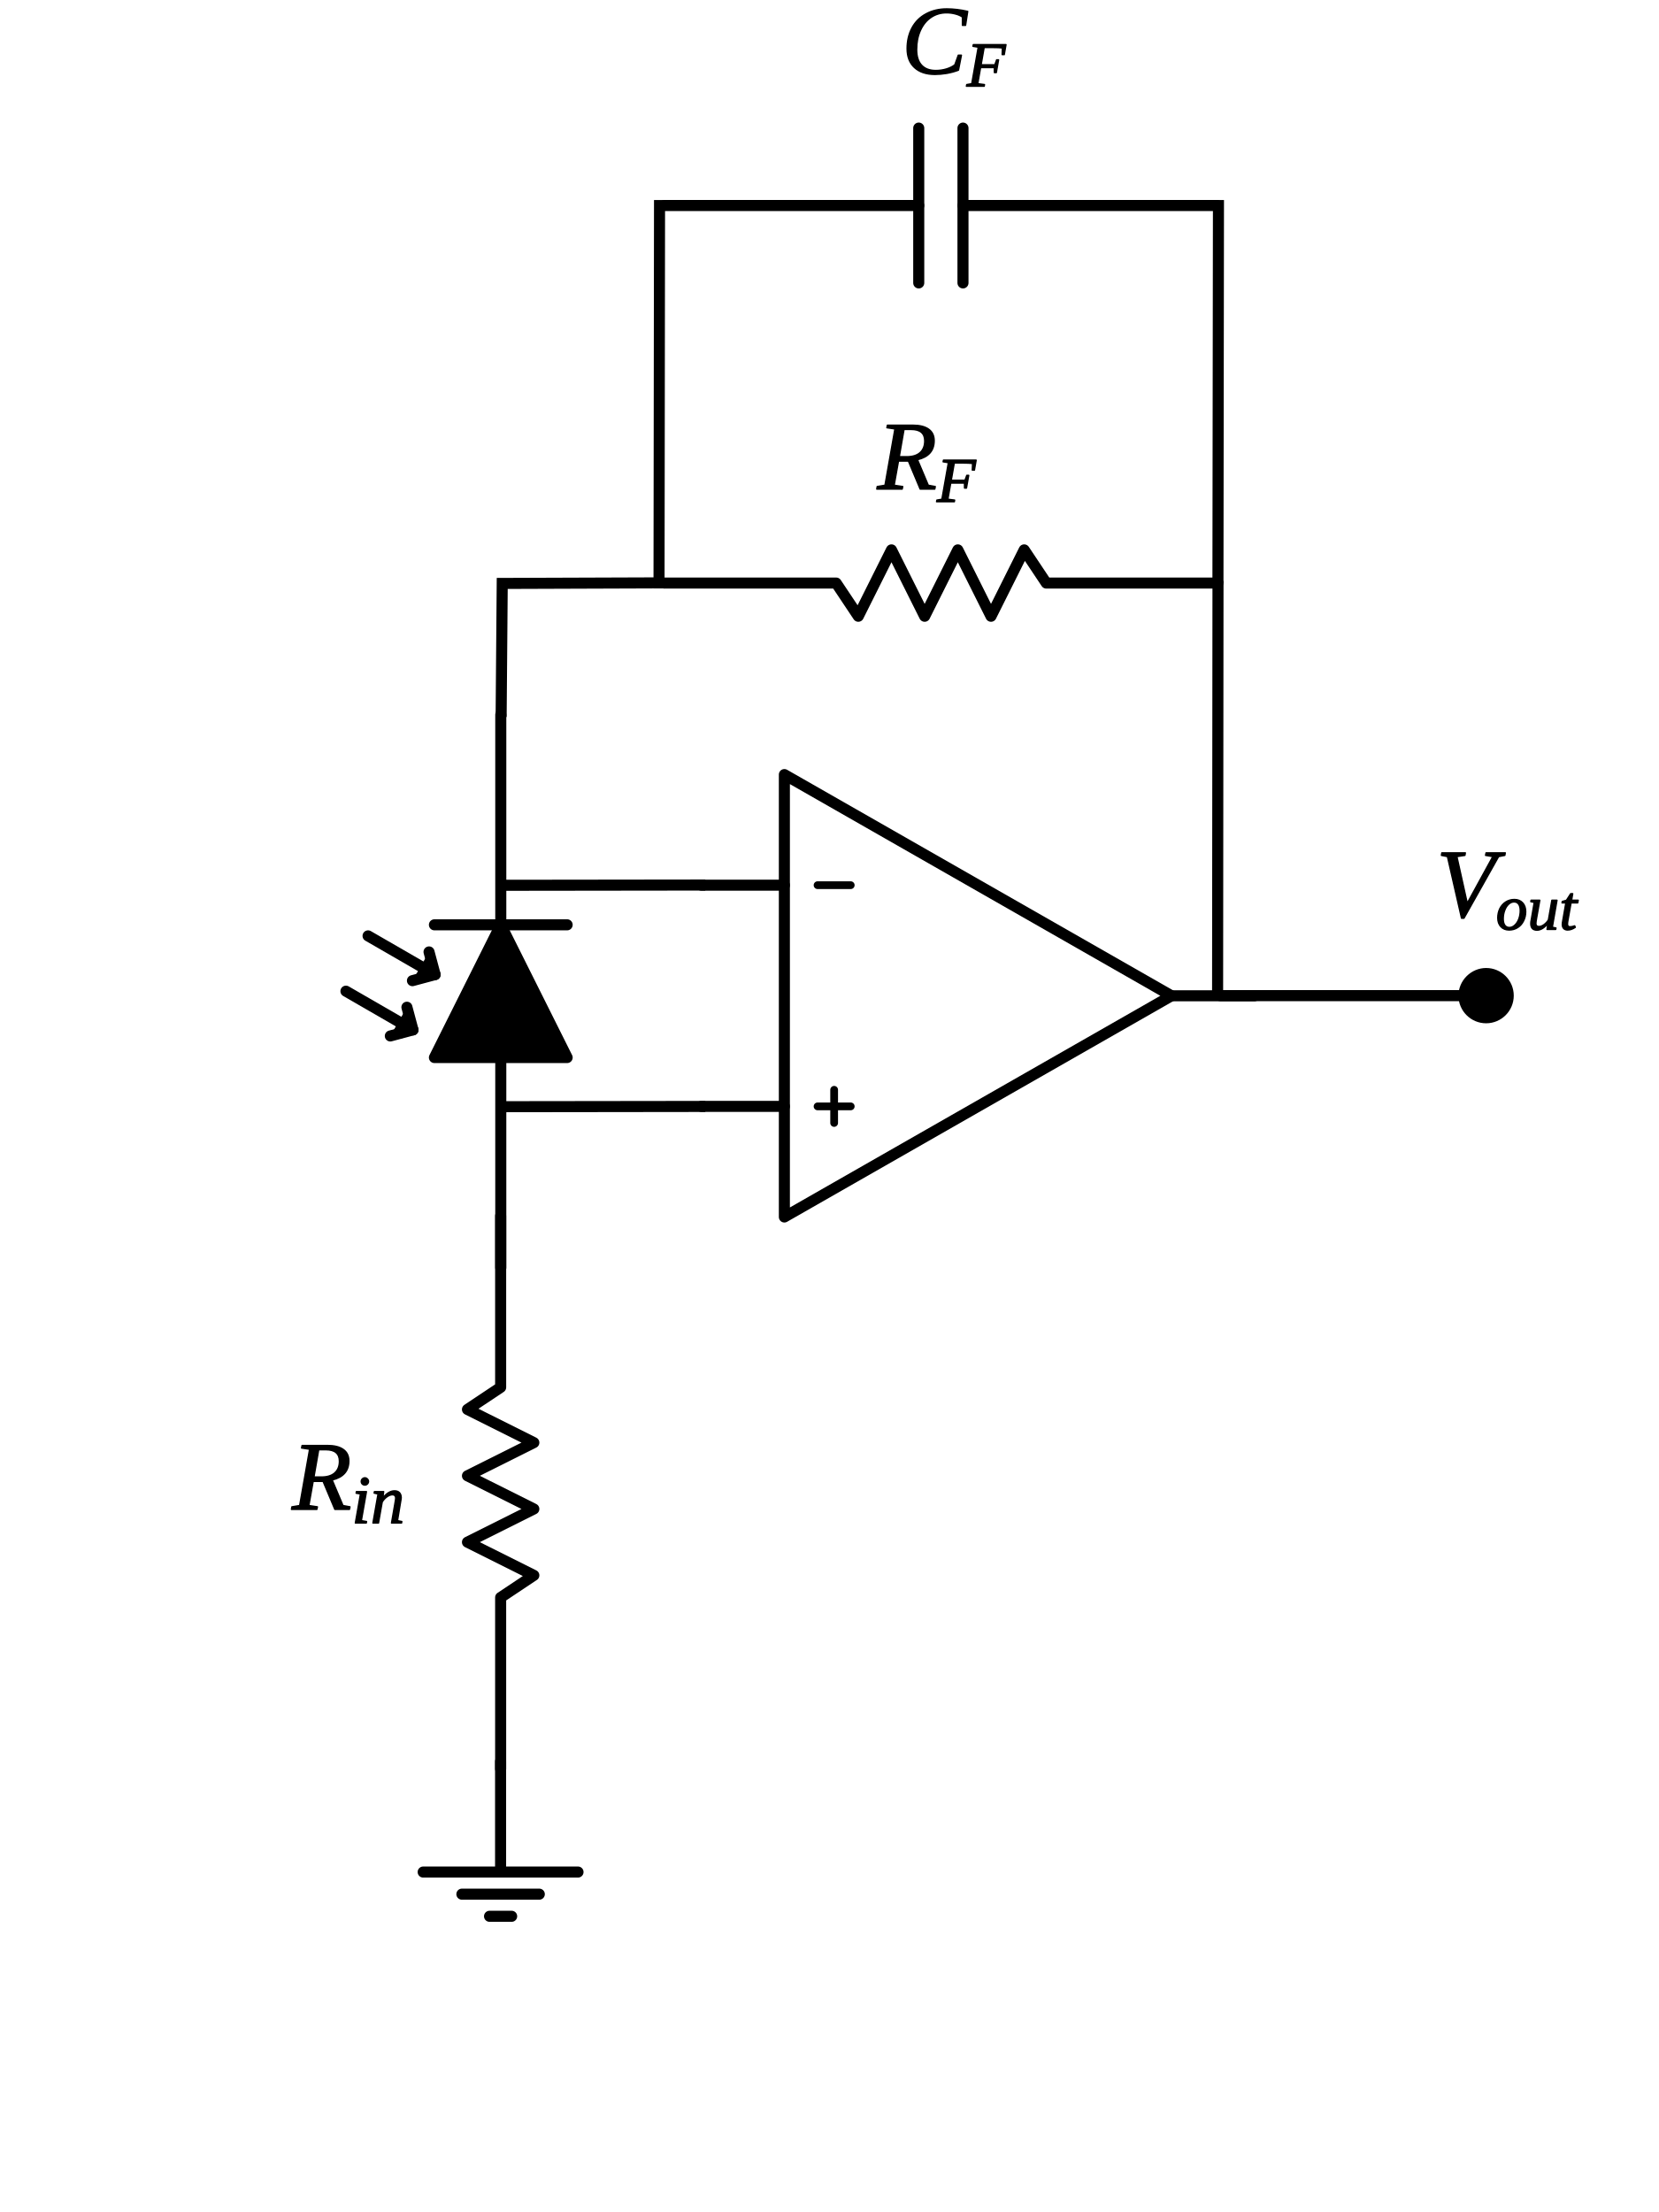
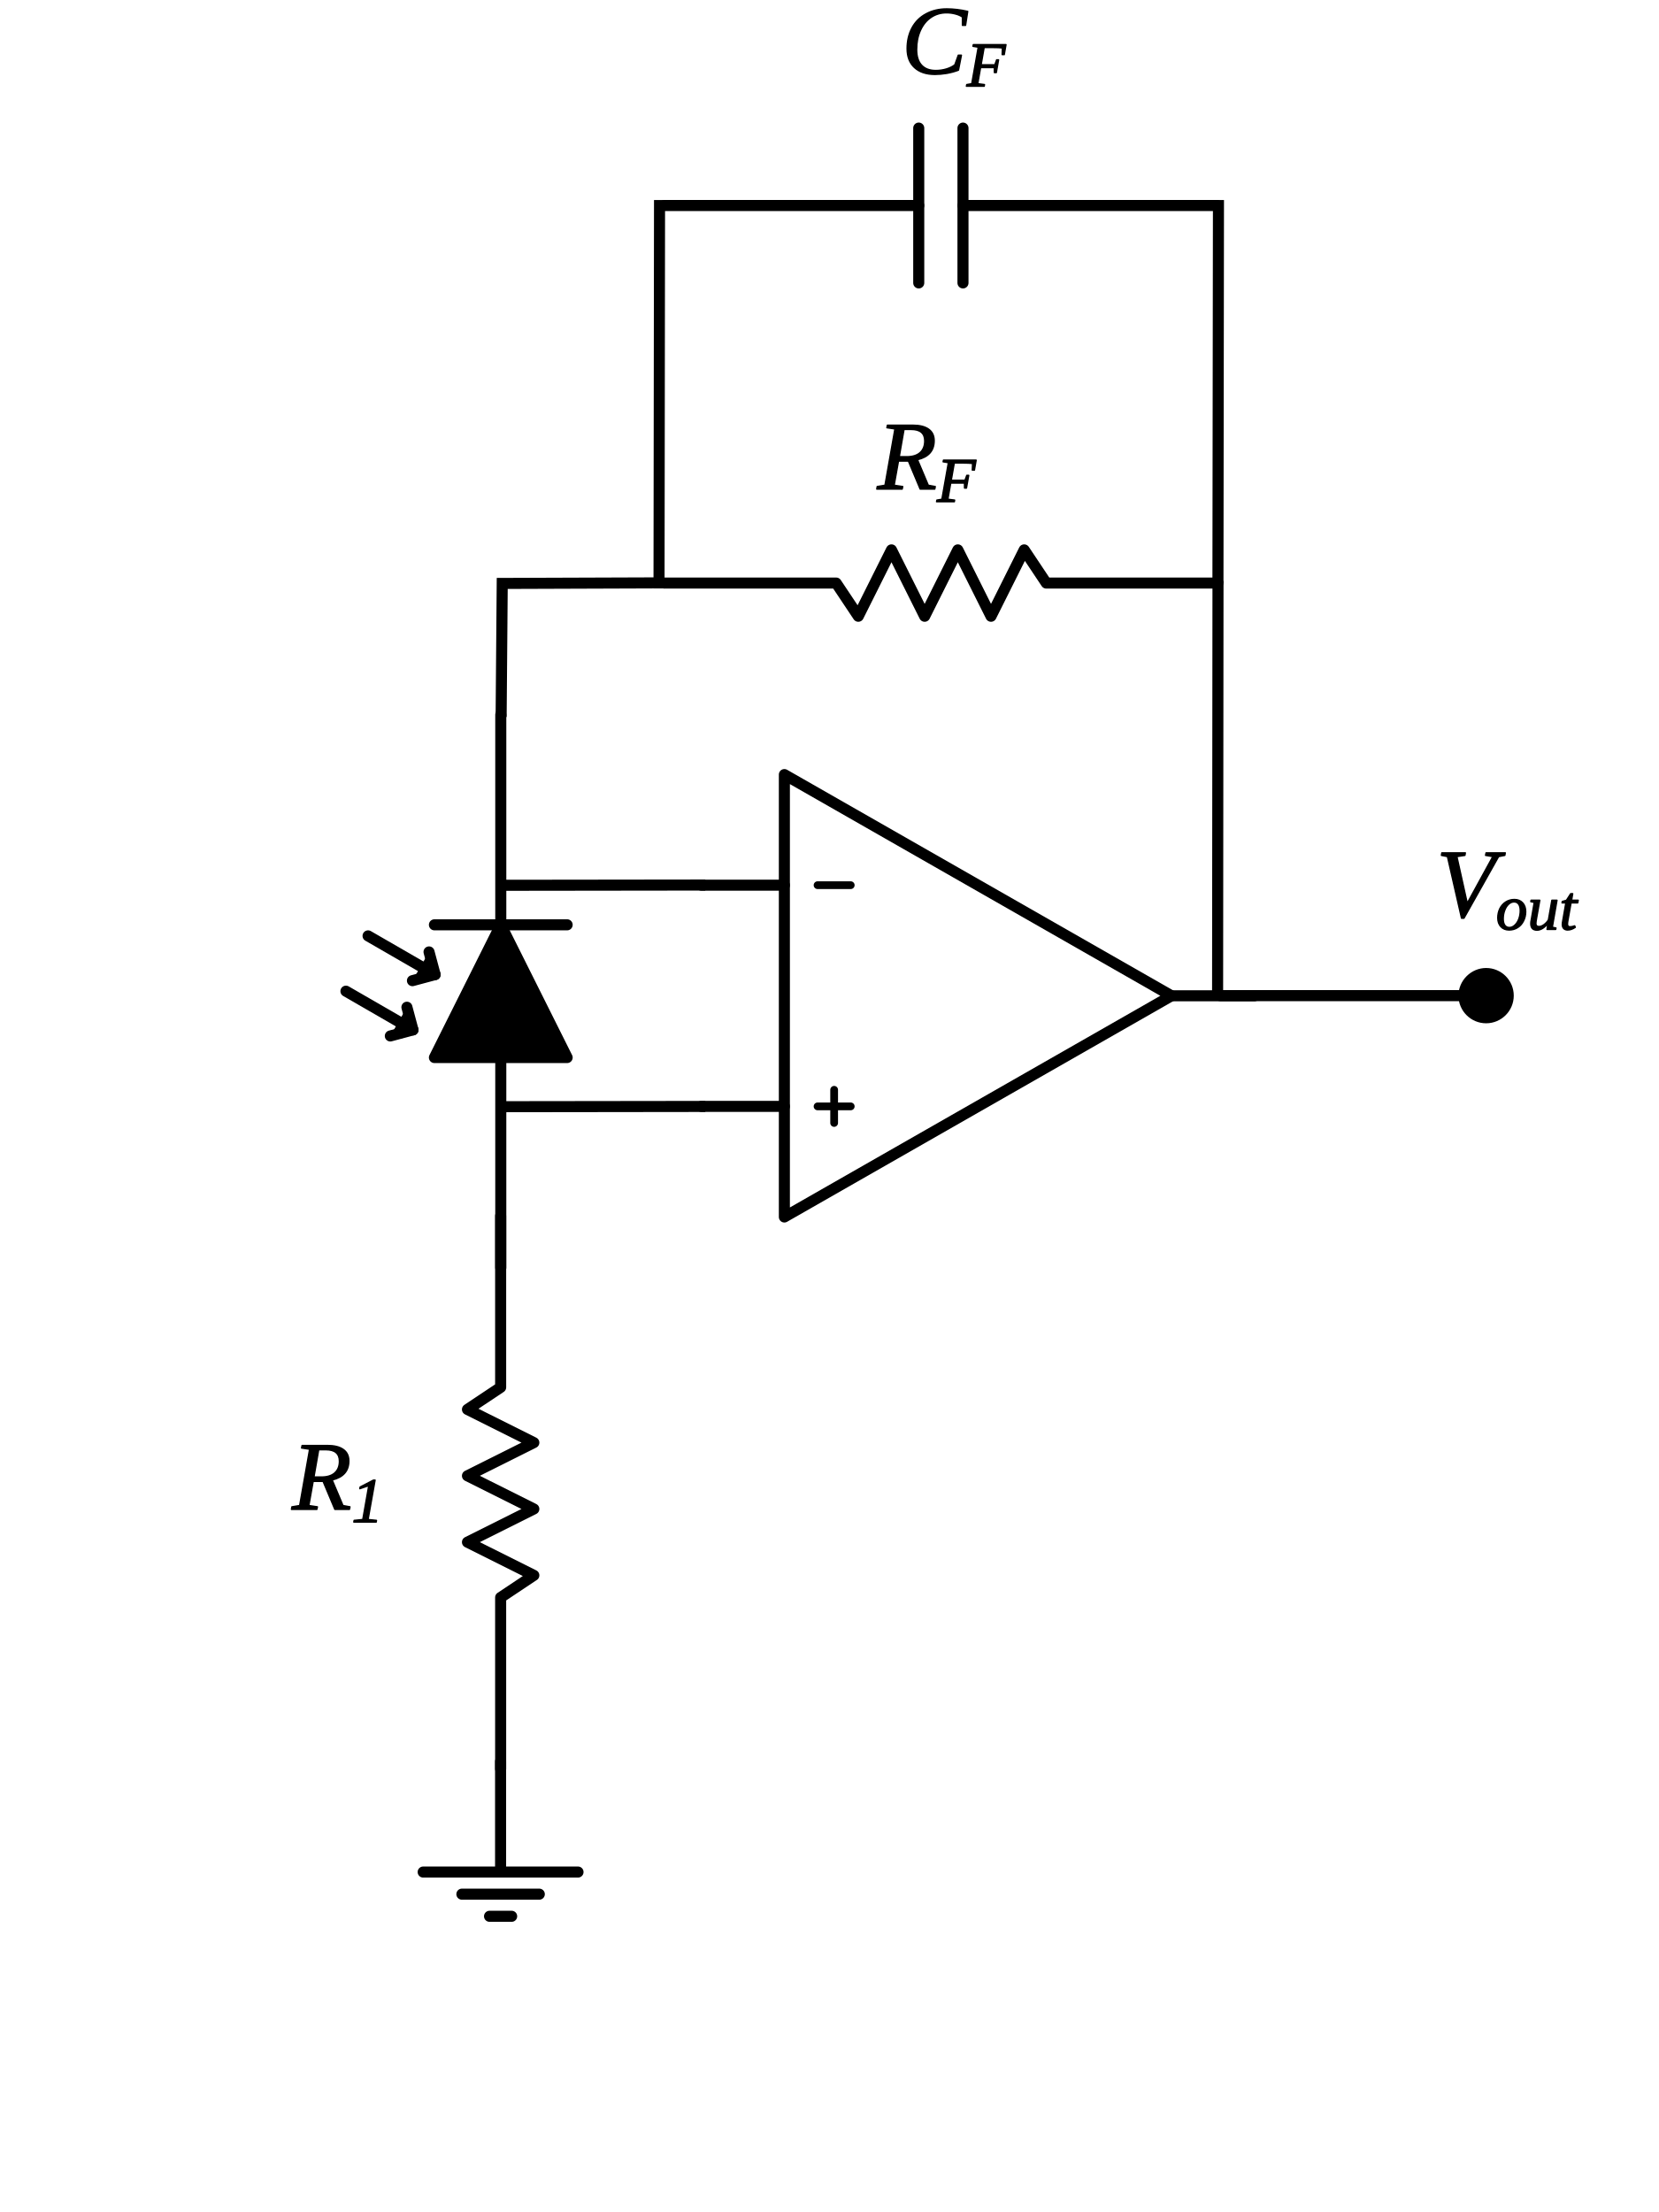
<svg xmlns="http://www.w3.org/2000/svg" width="300mm" height="400mm" viewBox="0 0 300 400" version="1.1" id="svg1">
  <defs id="defs1">
    <marker style="overflow:visible" id="Dot" refX="0" refY="0" orient="auto" markerWidth="1" markerHeight="1" viewBox="0 0 1 1" preserveAspectRatio="xMidYMid">
      <path transform="scale(0.5)" style="fill:context-stroke;fill-rule:evenodd;stroke:none" d="M 5,0 C 5,2.76 2.76,5 0,5 -2.76,5 -5,2.76 -5,0 c 0,-2.76 2.3,-5 5,-5 2.76,0 5,2.24 5,5 z" id="path21" />
    </marker>
    <marker orient="auto" refY="0" refX="0" id="arrowVoltageStart" style="overflow:visible">
      <path d="M 0,0 5,-5 -12.5,0 5,5 Z" style="fill:#217b21;fill-opacity:1;fill-rule:evenodd;stroke:#217b21;stroke-width:1;stroke-opacity:1" transform="matrix(0.25,0,0,0.25,1.823125,0)" id="path1" />
    </marker>
    <marker orient="auto" refY="0" refX="0" id="arrowVoltageEnd" style="overflow:visible">
      <path d="M 0,0 5,-5 -12.5,0 5,5 Z" style="fill:#217b21;fill-opacity:1;fill-rule:evenodd;stroke:#217b21;stroke-width:1;stroke-opacity:1" transform="matrix(-0.25,0,0,-0.25,-1.823125,0)" id="path2" />
    </marker>
    <marker orient="auto" refY="0" refX="0" id="arrowCurrentStart" style="overflow:visible">
      <path d="M 0,0 5,-5 -12.5,0 5,5 Z" style="fill:#ff0000;fill-opacity:1;fill-rule:evenodd;stroke:#ff0000;stroke-width:1;stroke-opacity:1" transform="matrix(0.25,0,0,0.25,1.823125,0)" id="path3" />
    </marker>
    <marker orient="auto" refY="0" refX="0" id="arrowCurrentEnd" style="overflow:visible">
      <path d="M 0,0 5,-5 -12.5,0 5,5 Z" style="fill:#ff0000;fill-opacity:1;fill-rule:evenodd;stroke:#ff0000;stroke-width:1;stroke-opacity:1" transform="matrix(-0.25,0,0,-0.25,-1.823125,0)" id="path4" />
    </marker>
  </defs>
  <g id="layer1">
    <g id="g8" transform="matrix(2,0,0,-2,-78.15978,480.0688)">
      <g id="g7">
        <path style="fill:none;fill-opacity:1;stroke:#000000;stroke-width:1;stroke-linecap:round;stroke-linejoin:round;stroke-dasharray:none;stroke-opacity:1" d="m 145,150 -35,20 v -40 l 35,20" id="path5" />
        <path style="fill:none;fill-opacity:1;stroke:#000000;stroke-width:1;stroke-linecap:round;stroke-linejoin:round;stroke-dasharray:none;stroke-opacity:1" d="m 110,160 h -7.5" id="path6" />
        <path style="fill:none;fill-opacity:1;stroke:#000000;stroke-width:1;stroke-linecap:round;stroke-linejoin:round;stroke-dasharray:none;stroke-opacity:1" d="m 110,140 h -7.5" id="path7" />
        <path style="fill:none;fill-opacity:1;stroke:#000000;stroke-width:1;stroke-linecap:round;stroke-linejoin:round;stroke-dasharray:none;stroke-opacity:1" d="m 145,150 h 7.5" id="path8" />
        <path style="fill:none;fill-opacity:1;stroke:#000000;stroke-width:0.7;stroke-linecap:round;stroke-linejoin:round;stroke-dasharray:none;stroke-opacity:1" d="m 116,160 h -3" id="path9" />
        <path style="fill:none;fill-opacity:1;stroke:#000000;stroke-width:0.7;stroke-linecap:round;stroke-linejoin:round;stroke-dasharray:none;stroke-opacity:1" d="m 116,140 h -3" id="path10" />
        <path style="fill:none;fill-opacity:1;stroke:#000000;stroke-width:0.7;stroke-linecap:round;stroke-linejoin:round;stroke-dasharray:none;stroke-opacity:1" d="m 114.5,138.5 v 3" id="path11" />
      </g>
    </g>
  </g>
  <g id="g10" transform="matrix(0,2,-2,0,390.5331,49.87125)" style="stroke:#000000;stroke-opacity:1">
    <g id="g9" style="stroke:#000000;stroke-opacity:1">
      <path style="fill:none;fill-opacity:1;stroke:#000000;stroke-width:1;stroke-linecap:round;stroke-linejoin:round;stroke-dasharray:none;stroke-opacity:1" d="m 85,150 h 15.5 l 2,3 3,-6 3,6 3,-6 3,6 3,-6 2,3 H 135" id="path12" />
    </g>
  </g>
  <g id="g14" transform="matrix(2,0,0,2,-129.4776,18.52522)">
    <g id="g13">
      <path style="fill:none;fill-opacity:1;stroke:#000000;stroke-width:1;stroke-linecap:round;stroke-linejoin:round;stroke-dasharray:none;stroke-opacity:1" d="m 110,150 v 10" id="path13" />
      <path style="fill:none;fill-opacity:1;stroke:#000000;stroke-width:1;stroke-linecap:round;stroke-linejoin:round;stroke-dasharray:none;stroke-opacity:1" d="M 117,160 H 103" id="path14" />
      <path style="fill:none;fill-opacity:1;stroke:#000000;stroke-width:1;stroke-linecap:round;stroke-linejoin:round;stroke-dasharray:none;stroke-opacity:1" d="m 113.5,162 h -7" id="path15" />
      <path style="fill:none;fill-opacity:1;stroke:#000000;stroke-width:1;stroke-linecap:round;stroke-linejoin:round;stroke-dasharray:none;stroke-opacity:1" d="m 111,164 h -2" id="path16" />
    </g>
  </g>
  <g id="g16" transform="matrix(2,0,0,2,-49.7937,-194.5633)">
    <g id="g15">
      <path style="fill:none;fill-opacity:1;stroke:#000000;stroke-width:1;stroke-linecap:round;stroke-linejoin:round;stroke-dasharray:none;stroke-opacity:1" d="m 85,150 h 15.5 l 2,3 3,-6 3,6 3,-6 3,6 3,-6 2,3 H 135" id="path18" />
    </g>
  </g>
  <path style="fill:none;stroke:#000000;stroke-width:2;stroke-linecap:round;stroke-linejoin:round;stroke-miterlimit:0;stroke-dasharray:none" d="m 220.252,105.415 -0.071,73.739" id="path22" />
  <path style="fill:none;stroke:#000000;stroke-width:2;stroke-linecap:round;stroke-linejoin:round;stroke-miterlimit:0;stroke-dasharray:none;marker-end:url(#Dot)" d="M 220.677,180.043 H 268.736" id="path23" />
-   <text xml:space="preserve" style="font-style:normal;font-variant:normal;font-weight:normal;font-stretch:normal;font-size:17.639px;font-family:'Times New Roman';-inkscape-font-specification:'Times New Roman, Normal';font-variant-ligatures:normal;font-variant-caps:normal;font-variant-numeric:normal;font-variant-east-asian:normal;text-align:start;writing-mode:lr-tb;direction:ltr;text-anchor:start;fill:#000000;fill-opacity:1;stroke:#000000;stroke-width:0.25;stroke-linecap:round;stroke-linejoin:round;stroke-miterlimit:0;stroke-dasharray:none;stroke-opacity:1" x="52.799" y="272.936" id="text28">
-     <tspan id="tspan28" style="font-style:italic;font-variant:normal;font-weight:normal;font-stretch:normal;font-size:17.639px;font-family:'Times New Roman';-inkscape-font-specification:'Times New Roman, Normal';font-variant-ligatures:normal;font-variant-caps:normal;font-variant-numeric:normal;font-variant-east-asian:normal;fill:#000000;fill-opacity:1;stroke-width:0.25;stroke-dasharray:none" x="52.799" y="272.936">R<tspan style="font-style:italic;font-variant:normal;font-weight:normal;font-stretch:normal;font-size:12.347px;font-family:'Times New Roman';-inkscape-font-specification:'Times New Roman, Normal';font-variant-ligatures:normal;font-variant-caps:normal;font-variant-numeric:normal;font-variant-east-asian:normal;baseline-shift:sub;stroke-width:0.25;stroke-dasharray:none" id="tspan29">in</tspan>
+   <text xml:space="preserve" style="font-style:italic;font-variant:normal;font-weight:normal;font-stretch:normal;font-size:17.639px;font-family:'Times New Roman';-inkscape-font-specification:'Times New Roman, Italic';font-variant-ligatures:normal;font-variant-caps:normal;font-variant-numeric:normal;font-variant-east-asian:normal;text-align:start;writing-mode:lr-tb;direction:ltr;text-anchor:start;fill:#000000;fill-opacity:1;stroke:#000000;stroke-width:0.25;stroke-linecap:round;stroke-linejoin:round;stroke-miterlimit:0;stroke-dasharray:none;stroke-opacity:1" x="52.799" y="272.936" id="text28">
+     <tspan id="tspan1" x="52.799" y="272.936">R<tspan style="font-style:italic;font-variant:normal;font-weight:normal;font-stretch:normal;font-size:65%;font-family:'Times New Roman';-inkscape-font-specification:'Times New Roman, Italic';font-variant-ligatures:normal;font-variant-caps:normal;font-variant-numeric:normal;font-variant-east-asian:normal;baseline-shift:sub" id="tspan2">1</tspan>
    </tspan>
  </text>
  <text xml:space="preserve" style="font-style:normal;font-variant:normal;font-weight:normal;font-stretch:normal;font-size:17.639px;font-family:'Times New Roman';-inkscape-font-specification:'Times New Roman, Normal';font-variant-ligatures:normal;font-variant-caps:normal;font-variant-numeric:normal;font-variant-east-asian:normal;text-align:start;writing-mode:lr-tb;direction:ltr;text-anchor:start;fill:#000000;fill-opacity:1;stroke:#000000;stroke-width:0.25;stroke-linecap:round;stroke-linejoin:round;stroke-miterlimit:0;stroke-dasharray:none;stroke-opacity:1" x="158.646" y="88.436" id="text31">
    <tspan id="tspan31" style="font-style:italic;font-variant:normal;font-weight:normal;font-stretch:normal;font-size:17.639px;font-family:'Times New Roman';-inkscape-font-specification:'Times New Roman, Normal';font-variant-ligatures:normal;font-variant-caps:normal;font-variant-numeric:normal;font-variant-east-asian:normal;fill:#000000;fill-opacity:1;stroke-width:0.25;stroke-dasharray:none" x="158.646" y="88.436">R<tspan style="font-style:italic;font-variant:normal;font-weight:normal;font-stretch:normal;font-size:11.465px;font-family:'Times New Roman';-inkscape-font-specification:'Times New Roman, Italic';font-variant-ligatures:normal;font-variant-caps:normal;font-variant-numeric:normal;font-variant-east-asian:normal;baseline-shift:sub;stroke-width:0.25;stroke-dasharray:none" id="tspan32">F</tspan>
    </tspan>
  </text>
  <text xml:space="preserve" style="font-style:normal;font-variant:normal;font-weight:normal;font-stretch:normal;font-size:17.639px;font-family:'Times New Roman';-inkscape-font-specification:'Times New Roman, Normal';font-variant-ligatures:normal;font-variant-caps:normal;font-variant-numeric:normal;font-variant-east-asian:normal;text-align:start;writing-mode:lr-tb;direction:ltr;text-anchor:start;fill:#000000;fill-opacity:1;stroke:#000000;stroke-width:0.25;stroke-linecap:round;stroke-linejoin:round;stroke-miterlimit:0;stroke-dasharray:none;stroke-opacity:1" x="259.731" y="165.767" id="text34">
    <tspan id="tspan34" x="259.731" y="165.767" style="font-style:italic;stroke-width:0.25;stroke-dasharray:none">V<tspan style="font-style:italic;font-size:65%;baseline-shift:sub;stroke-width:0.25;stroke-dasharray:none" id="tspan35">out</tspan>
    </tspan>
  </text>
  <g id="g35" transform="matrix(0,-2,2,0,-189.4425,479.2369)" style="fill:#000000;fill-opacity:1">
    <path style="fill:#000000;fill-opacity:1;stroke:#000000;stroke-width:1;stroke-linecap:round;stroke-linejoin:round;stroke-dasharray:none;stroke-opacity:1" d="m 156,140 h 19" id="path24" />
    <path style="fill:#000000;fill-opacity:1;stroke:#000000;stroke-width:1;stroke-linecap:round;stroke-linejoin:round;stroke-dasharray:none;stroke-opacity:1" d="M 144,140 H 125" id="path25" />
    <path style="fill:#000000;fill-opacity:1;stroke:#000000;stroke-width:1;stroke-linecap:round;stroke-linejoin:round;stroke-dasharray:none;stroke-opacity:1" d="m 156,140 -12,6 v -12 l 12,6" id="path29" />
    <path style="fill:#000000;fill-opacity:1;stroke:#000000;stroke-width:1;stroke-linecap:round;stroke-linejoin:round;stroke-dasharray:none;stroke-opacity:1" d="m 156,134 v 12" id="path30" />
    <g transform="rotate(120,154.0414,133)" id="g32" style="fill:#000000;fill-opacity:1">
      <path style="fill:#000000;fill-opacity:1;stroke:#000000;stroke-width:1;stroke-linecap:round;stroke-linejoin:round;stroke-dasharray:none;stroke-opacity:1" d="m 150,140 h 7" id="path31" />
      <path style="fill:#000000;fill-opacity:1;stroke:#000000;stroke-width:1;stroke-linecap:round;stroke-linejoin:round;stroke-dasharray:none;stroke-opacity:1" d="m 155.5,141.5 1.5,-1.5 -1.5,-1.5" id="path32" />
    </g>
    <g transform="rotate(120,155.9641,135.4434)" id="g34" style="fill:#000000;fill-opacity:1">
      <path style="fill:#000000;fill-opacity:1;stroke:#000000;stroke-width:1;stroke-linecap:round;stroke-linejoin:round;stroke-dasharray:none;stroke-opacity:1" d="m 150,140 h 7" id="path33" />
      <path style="fill:#000000;fill-opacity:1;stroke:#000000;stroke-width:1;stroke-linecap:round;stroke-linejoin:round;stroke-dasharray:none;stroke-opacity:1" d="m 155.5,141.5 1.5,-1.5 -1.5,-1.5" id="path34" />
    </g>
  </g>
  <path style="fill:none;stroke:#000000;stroke-width:2;stroke-dasharray:none;paint-order:stroke markers fill" d="m 127.541,160.042 -36.623,0.047 v 0 0" id="path40" />
  <path style="fill:none;stroke:#000000;stroke-width:2;stroke-dasharray:none;paint-order:stroke markers fill" d="m 127.541,200.079 -36.623,0.047 v 0 0" id="path41" />
  <g id="g46" transform="matrix(2,0,0,2,130.1378,-482.8385)">
    <g id="g45">
      <path style="fill:none;fill-opacity:1;stroke:#000000;stroke-width:1;stroke-linecap:round;stroke-linejoin:round;stroke-dasharray:none;stroke-opacity:1" d="M 22,260 H 45" id="path42" />
      <path style="fill:none;fill-opacity:1;stroke:#000000;stroke-width:1;stroke-linecap:round;stroke-linejoin:round;stroke-dasharray:none;stroke-opacity:1" d="M 22,267 V 253" id="path43" />
      <path style="fill:none;fill-opacity:1;stroke:#000000;stroke-width:1;stroke-linecap:round;stroke-linejoin:round;stroke-dasharray:none;stroke-opacity:1" d="M 18,260 H -5" id="path44" />
      <path style="fill:none;fill-opacity:1;stroke:#000000;stroke-width:1;stroke-linecap:round;stroke-linejoin:round;stroke-dasharray:none;stroke-opacity:1" d="M 18,267 V 253" id="path45" />
    </g>
  </g>
  <path style="fill:none;fill-opacity:1;stroke:#000000;stroke-width:2;stroke-dasharray:none;paint-order:stroke markers fill" d="m 220.336,36.171 -0.093,69.212" id="path46" />
  <path style="fill:none;fill-opacity:1;stroke:#000000;stroke-width:2;stroke-dasharray:none;paint-order:stroke markers fill" d="m 119.265,36.171 -0.093,70.238" id="path47" />
  <path style="fill:none;fill-opacity:1;stroke:#000000;stroke-width:2;stroke-dasharray:none;paint-order:stroke markers fill" d="m 90.62,129.646 0.198,-24.143 28.287,-0.102" id="path48" />
  <text xml:space="preserve" style="font-style:italic;font-variant:normal;font-weight:normal;font-stretch:normal;font-size:17.639px;font-family:'Times New Roman';-inkscape-font-specification:'Times New Roman, Italic';font-variant-ligatures:normal;font-variant-caps:normal;font-variant-numeric:normal;font-variant-east-asian:normal;text-align:start;writing-mode:lr-tb;direction:ltr;text-anchor:start;fill:#000000;fill-opacity:1;stroke:#000000;stroke-width:0.25;stroke-linecap:round;stroke-linejoin:round;stroke-miterlimit:0;stroke-dasharray:none;stroke-opacity:1" x="158.646" y="13.294" id="text49">
    <tspan id="tspan49" x="158.646" y="13.294"> C<tspan style="font-style:italic;font-variant:normal;font-weight:normal;font-stretch:normal;font-size:65%;font-family:'Times New Roman';-inkscape-font-specification:'Times New Roman, Italic';font-variant-ligatures:normal;font-variant-caps:normal;font-variant-numeric:normal;font-variant-east-asian:normal;baseline-shift:sub" id="tspan50">F</tspan>
    </tspan>
  </text>
</svg>
